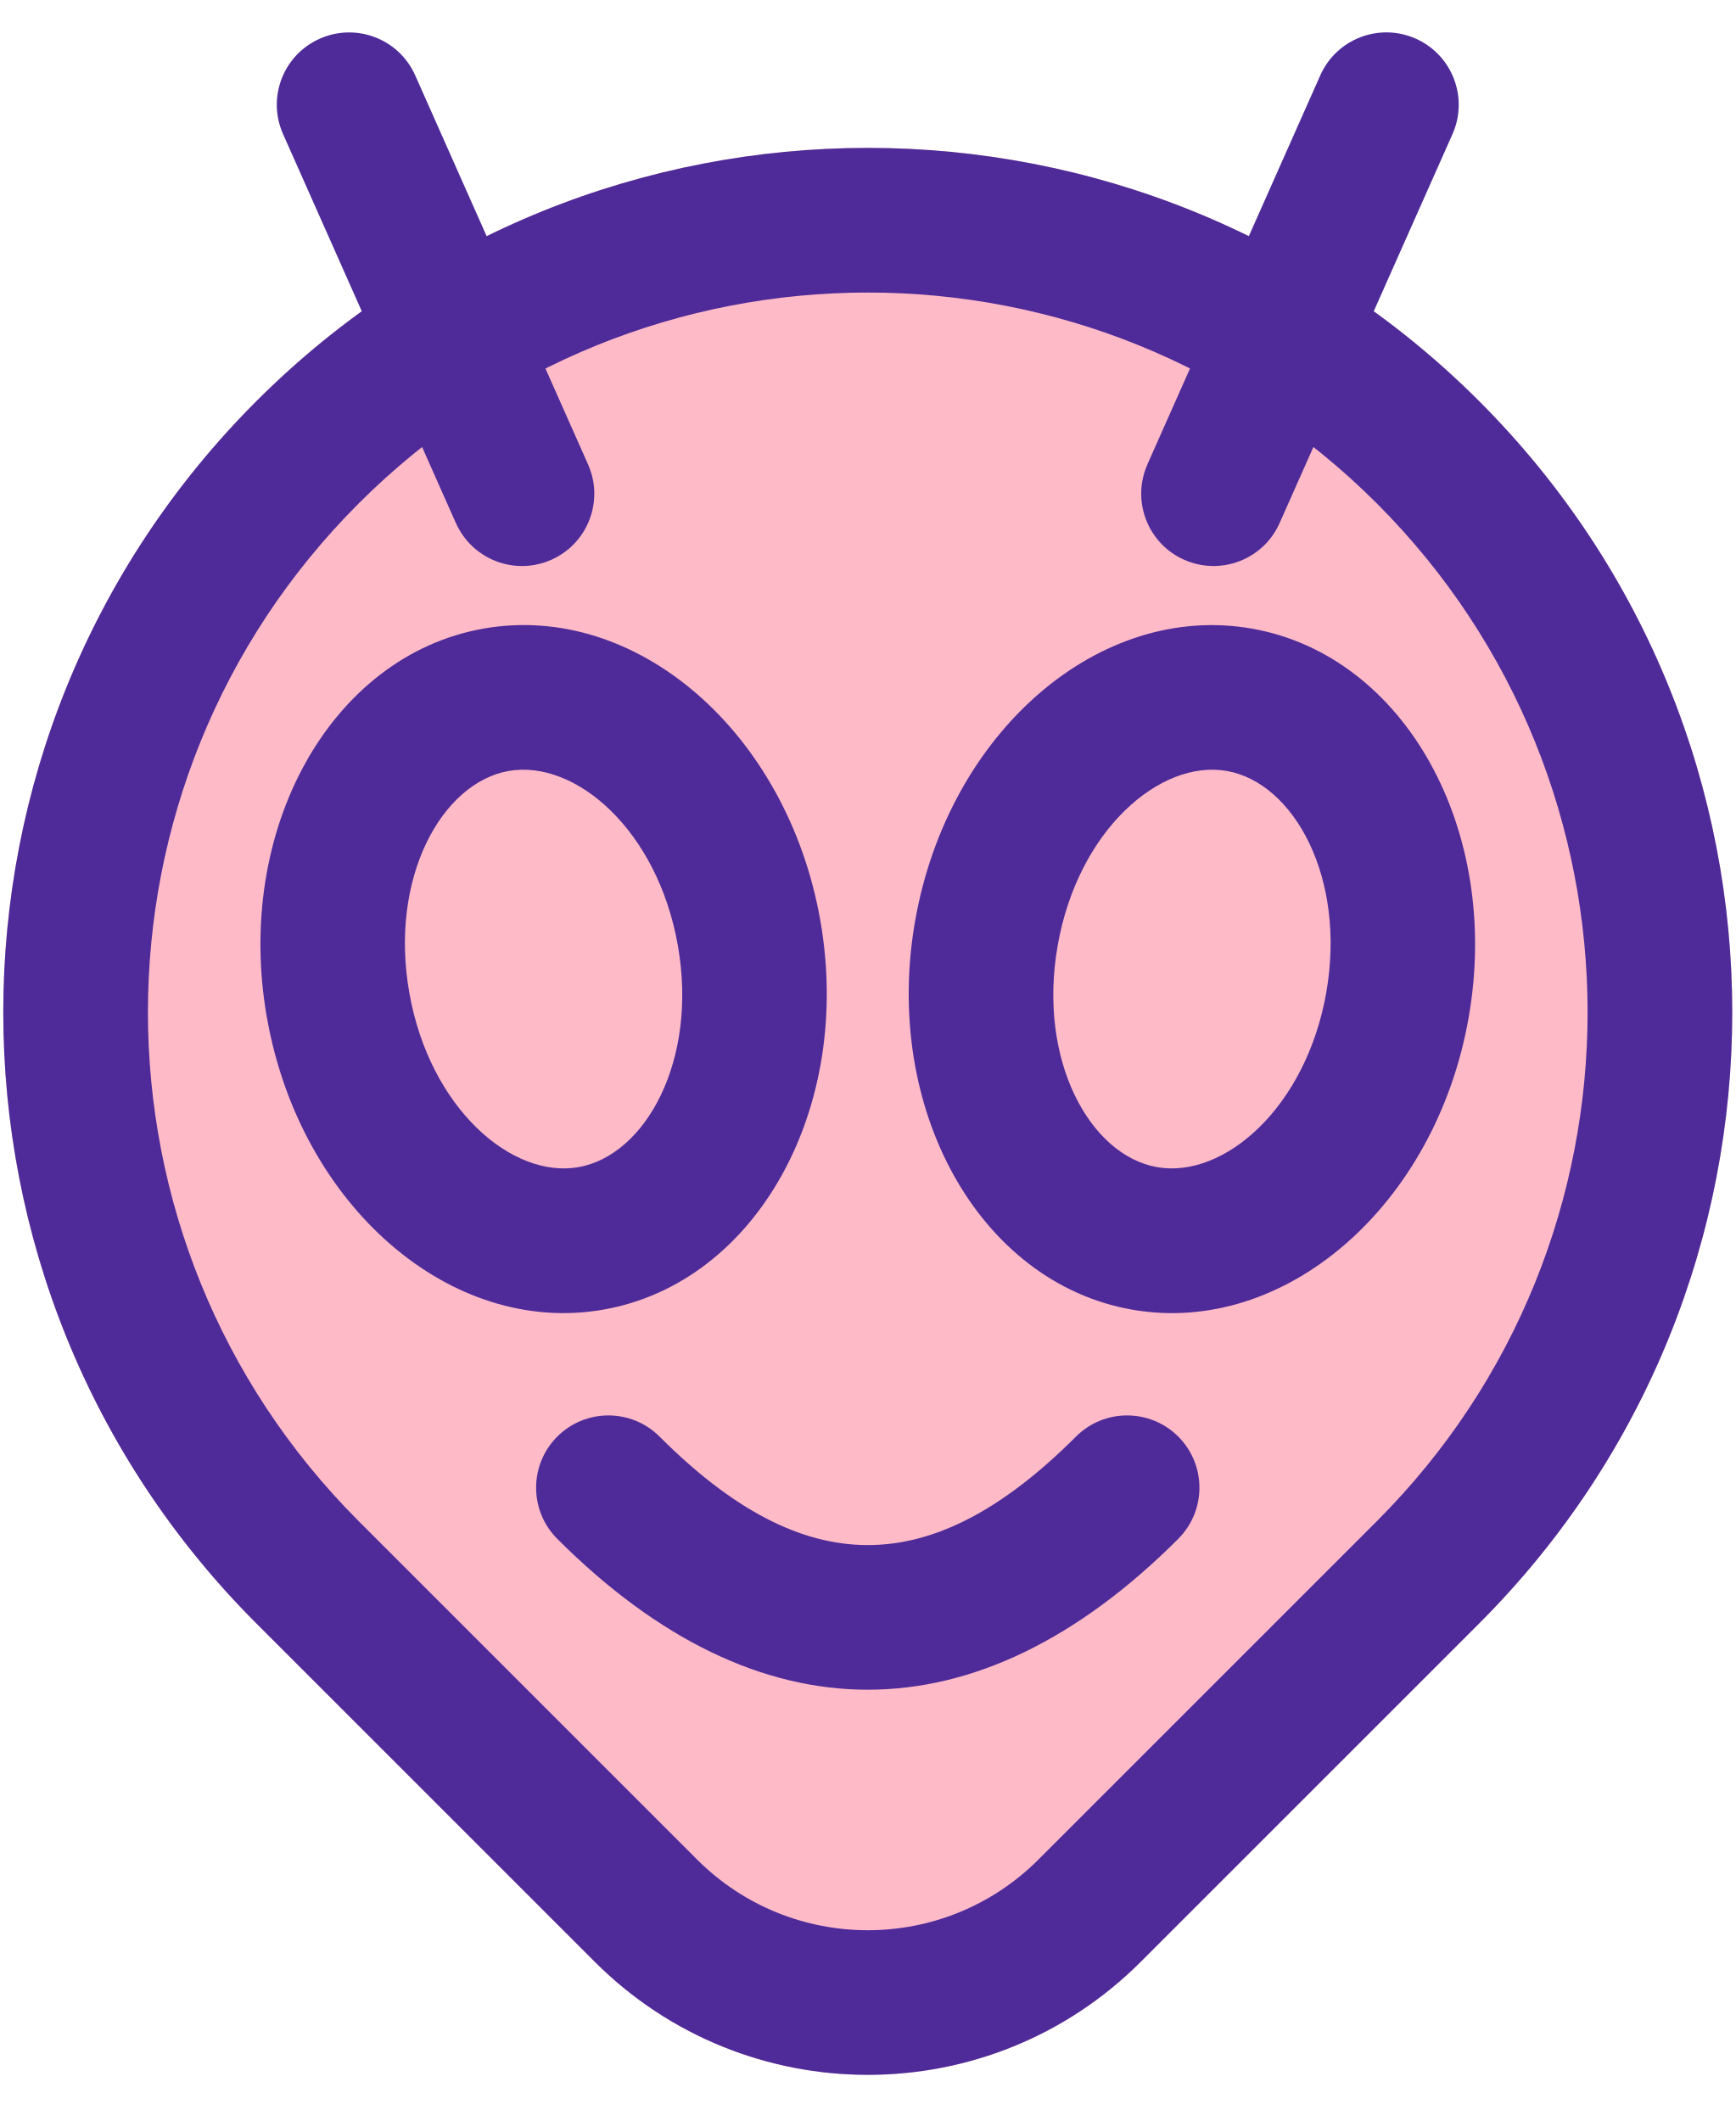
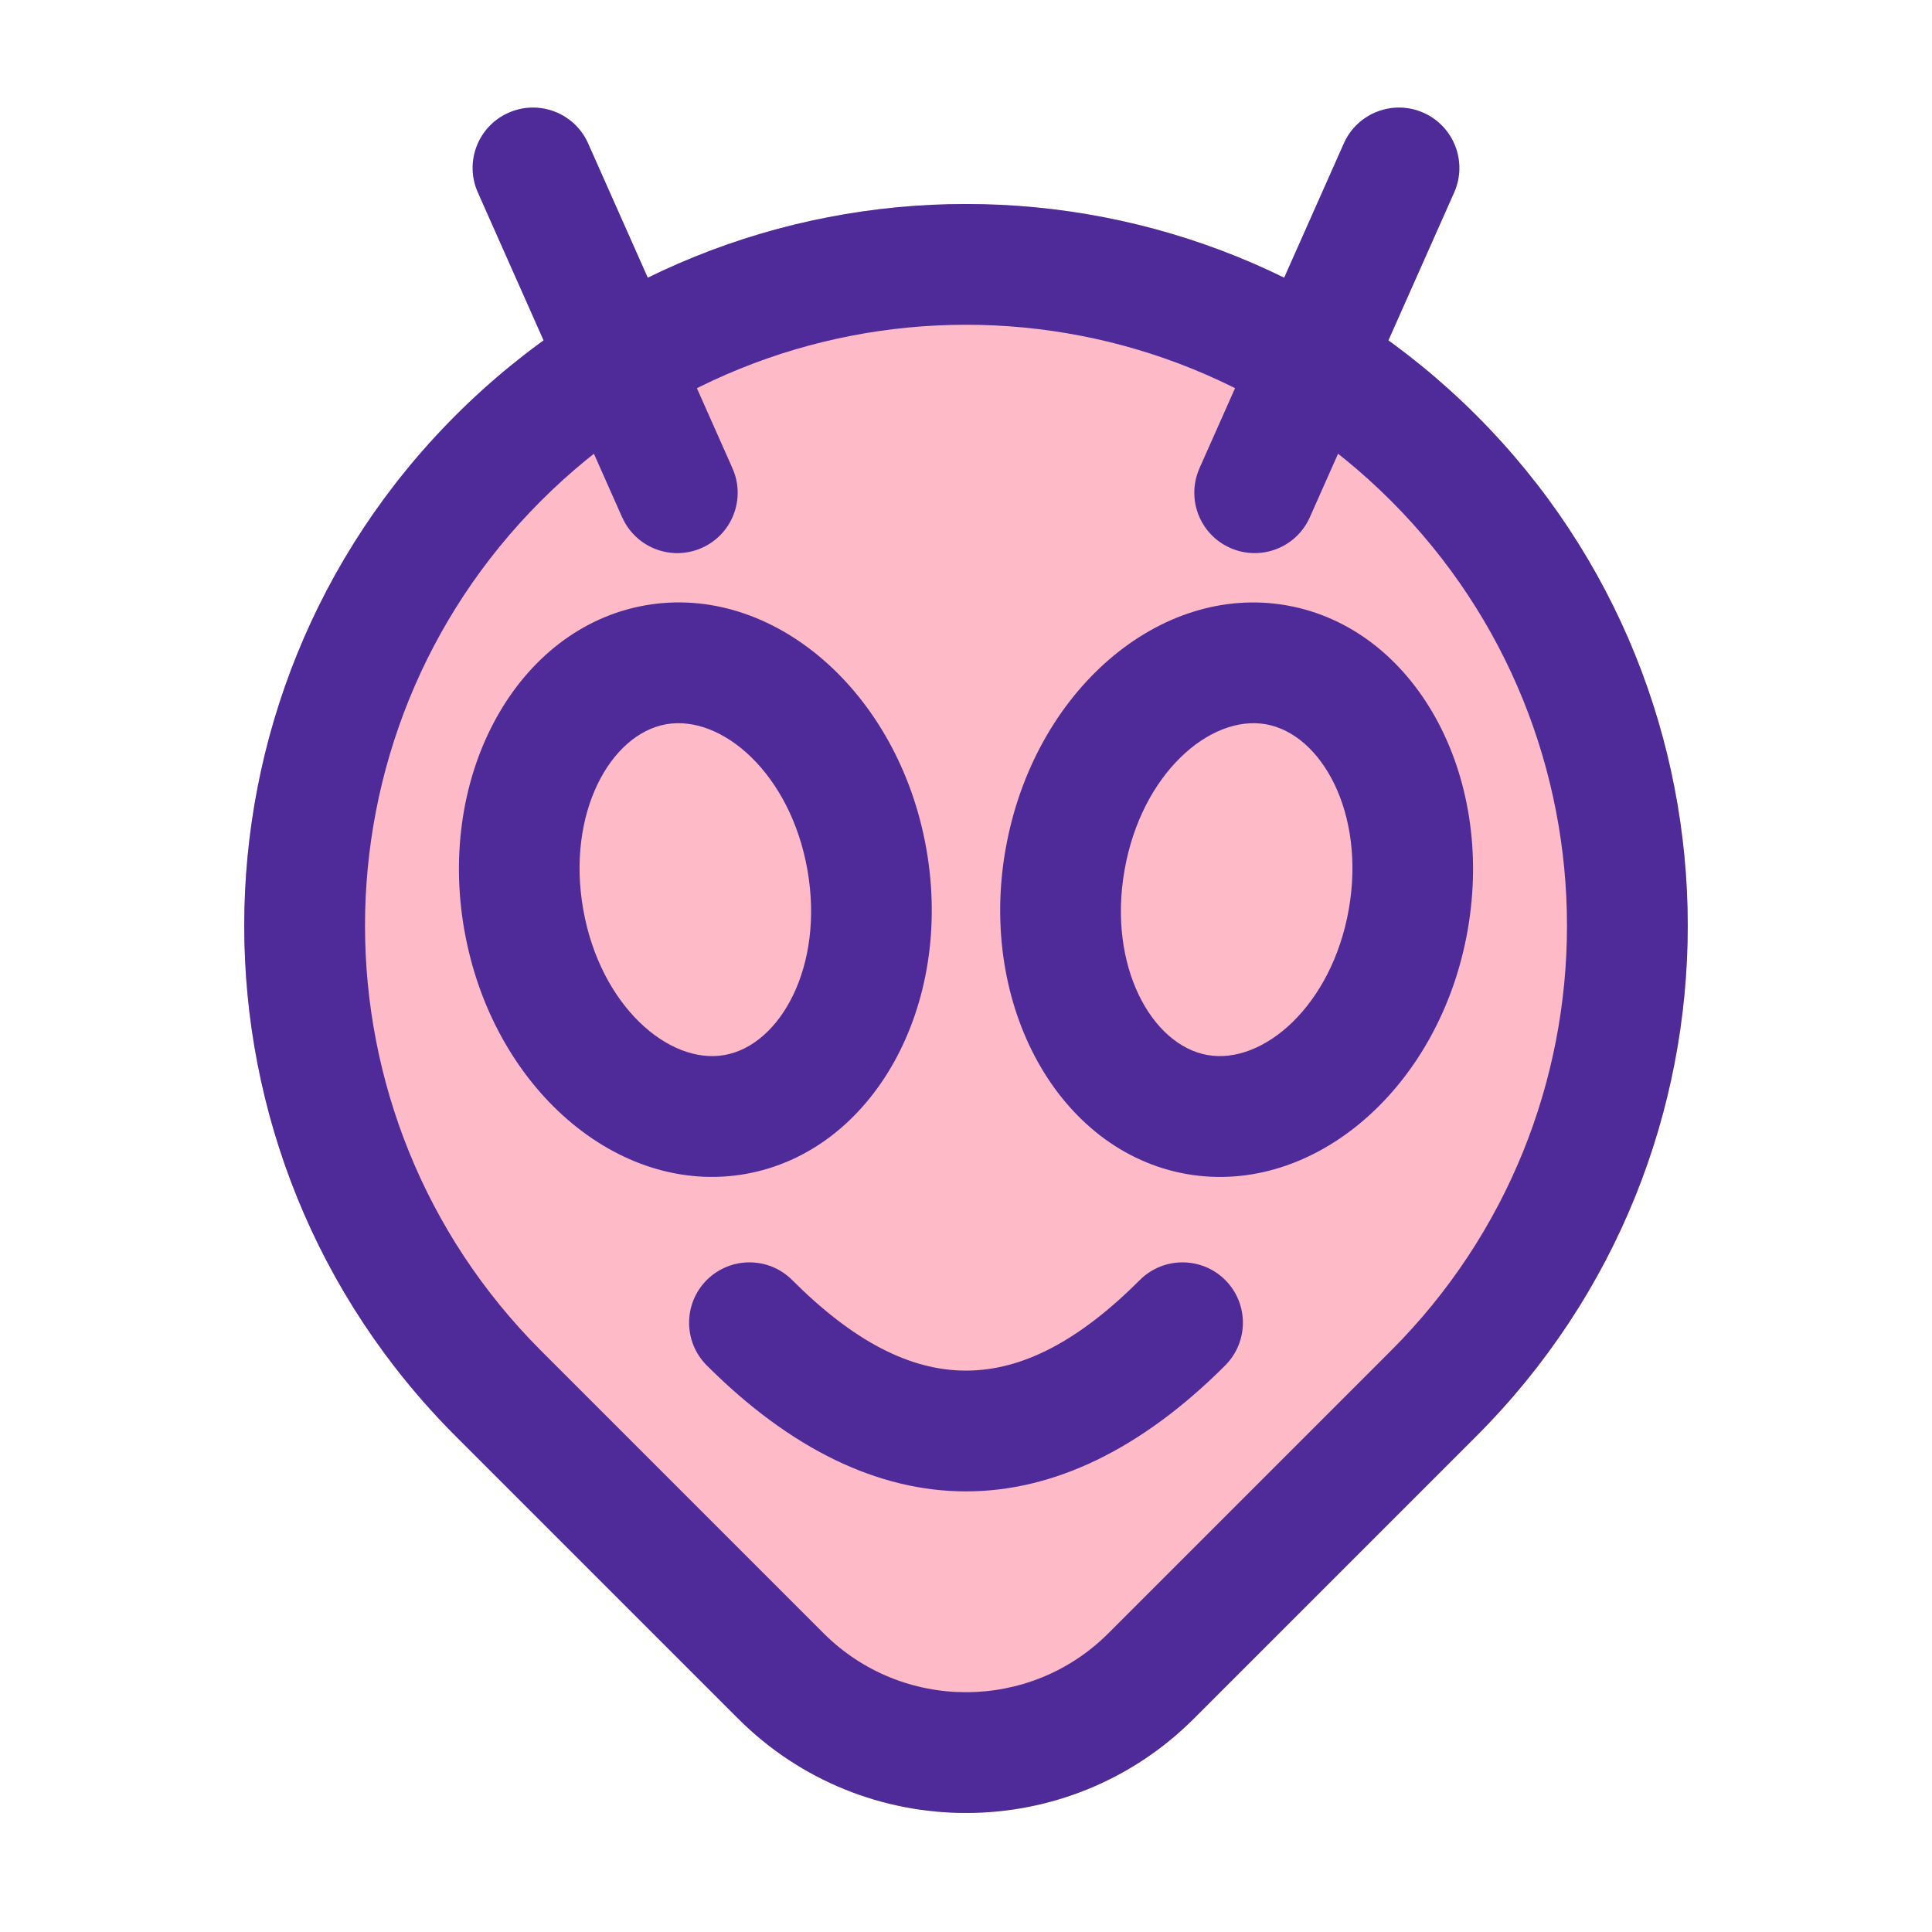
- <svg xmlns="http://www.w3.org/2000/svg" width="36" height="44" viewBox="0 0 36 44">
+ <svg xmlns="http://www.w3.org/2000/svg" width="48" height="48" viewBox="0 0 48 48">
  <g fill="none" fill-rule="evenodd">
-     <path d="M5.32 8.32c7.003-7.002 18.355-7.003 25.36 0 7.002 7.003 7.003 18.355 0 25.36l-7.02 7.02c-3.126 3.125-8.196 3.122-11.32 0l-7.02-7.02c-7.002-7.003-7.003-18.355 0-25.36z" fill="#FFBAC8" />
-     <path d="M7.442 31.558l7.02 7.02c1.953 1.952 5.123 1.953 7.076 0l7.02-7.02c5.832-5.832 5.83-15.284 0-21.116-5.832-5.832-15.284-5.83-21.116 0-5.832 5.832-5.83 15.284 0 21.116zM30.68 8.32c7.002 7.003 7.003 18.355 0 25.36l-7.02 7.02c-3.126 3.125-8.196 3.122-11.32 0l-7.02-7.02c-7.002-7.003-7.003-18.355 0-25.36 7.003-7.002 18.355-7.003 25.36 0z" fill="#4E2B99" />
-     <path d="M24.44 31.923c.586-.586.586-1.536 0-2.122-.586-.584-1.536-.584-2.12 0-3.002 3.002-5.638 3.002-8.64 0-.584-.584-1.534-.584-2.12 0-.586.587-.586 1.537 0 2.123 4.172 4.172 8.708 4.172 12.88 0zM14.06 19.612c-.42-2.388-2.122-3.862-3.51-3.618-1.386.245-2.48 2.212-2.06 4.6.422 2.39 2.123 3.863 3.51 3.618 1.387-.244 2.482-2.21 2.06-4.6zm-8.523 1.503c-.688-3.9 1.324-7.516 4.493-8.075 3.17-.56 6.297 2.15 6.985 6.05.688 3.903-1.324 7.518-4.494 8.077-3.168.56-6.295-2.15-6.983-6.052zM27.51 20.594c.42-2.388-.674-4.355-2.06-4.6-1.388-.244-3.09 1.23-3.51 3.618-.422 2.39.673 4.356 2.06 4.6 1.387.245 3.088-1.23 3.51-3.618zm-8.525-1.503c.688-3.9 3.815-6.61 6.985-6.05 3.17.56 5.18 4.174 4.493 8.075-.688 3.9-3.815 6.61-6.984 6.052-3.17-.56-5.183-4.174-4.495-8.076zM9.457 10.85c.336.758 1.223 1.1 1.98.762.757-.336 1.098-1.223.76-1.98l-3.585-8.07C8.276.807 7.39.466 6.632.803c-.757.336-1.098 1.223-.76 1.98l3.585 8.07zM23.802 9.632c-.337.757.004 1.644.76 1.98.758.337 1.645-.004 1.98-.76l3.587-8.07c.336-.757-.005-1.644-.762-1.98-.757-.337-1.644.004-1.98.76l-3.586 8.07z" fill="#4E2B99" />
+     <path d="M11.32 10.32c7.003-7.002 18.355-7.003 25.36 0 7.002 7.003 7.003 18.355 0 25.36l-7.02 7.02c-3.126 3.125-8.196 3.122-11.32 0l-7.02-7.02c-7.002-7.003-7.003-18.355 0-25.36z" fill="#FFBAC8" />
+     <path d="M13.442 33.558l7.02 7.02c1.953 1.952 5.123 1.953 7.076 0l7.02-7.02c5.832-5.832 5.83-15.284 0-21.116-5.832-5.832-15.284-5.83-21.116 0-5.832 5.832-5.83 15.284 0 21.116zM36.68 10.32c7.002 7.003 7.003 18.355 0 25.36l-7.02 7.02c-3.126 3.125-8.196 3.122-11.32 0l-7.02-7.02c-7.002-7.003-7.003-18.355 0-25.36 7.003-7.002 18.355-7.003 25.36 0z" fill="#4E2B99" />
+     <path d="M30.44 33.923c.586-.586.586-1.536 0-2.122-.586-.584-1.536-.584-2.12 0-3.002 3.002-5.638 3.002-8.64 0-.584-.584-1.534-.584-2.12 0-.586.587-.586 1.537 0 2.123 4.172 4.172 8.708 4.172 12.88 0zM20.06 21.612c-.42-2.388-2.122-3.862-3.51-3.618-1.386.245-2.48 2.212-2.06 4.6.422 2.39 2.123 3.863 3.51 3.618 1.387-.244 2.482-2.21 2.06-4.6zm-8.523 1.503c-.688-3.9 1.324-7.516 4.493-8.075 3.17-.56 6.297 2.15 6.985 6.05.688 3.903-1.324 7.518-4.494 8.077-3.168.56-6.295-2.15-6.983-6.052zM33.51 22.594c.42-2.388-.674-4.355-2.06-4.6-1.388-.244-3.09 1.23-3.51 3.618-.422 2.39.673 4.356 2.06 4.6 1.387.245 3.088-1.23 3.51-3.618zm-8.525-1.503c.688-3.9 3.815-6.61 6.985-6.05 3.17.56 5.18 4.174 4.493 8.075-.688 3.9-3.815 6.61-6.984 6.052-3.17-.56-5.183-4.174-4.495-8.076zM15.457 12.85c.336.758 1.223 1.1 1.98.762.757-.336 1.098-1.223.76-1.98l-3.585-8.07c-.336-.756-1.223-1.097-1.98-.76-.757.336-1.098 1.223-.76 1.98l3.585 8.07zM29.802 11.632c-.337.757.004 1.644.76 1.98.758.337 1.645-.004 1.98-.76l3.587-8.07c.336-.757-.005-1.644-.762-1.98-.757-.337-1.644.004-1.98.76l-3.586 8.07z" fill="#4E2B99" />
  </g>
</svg>
